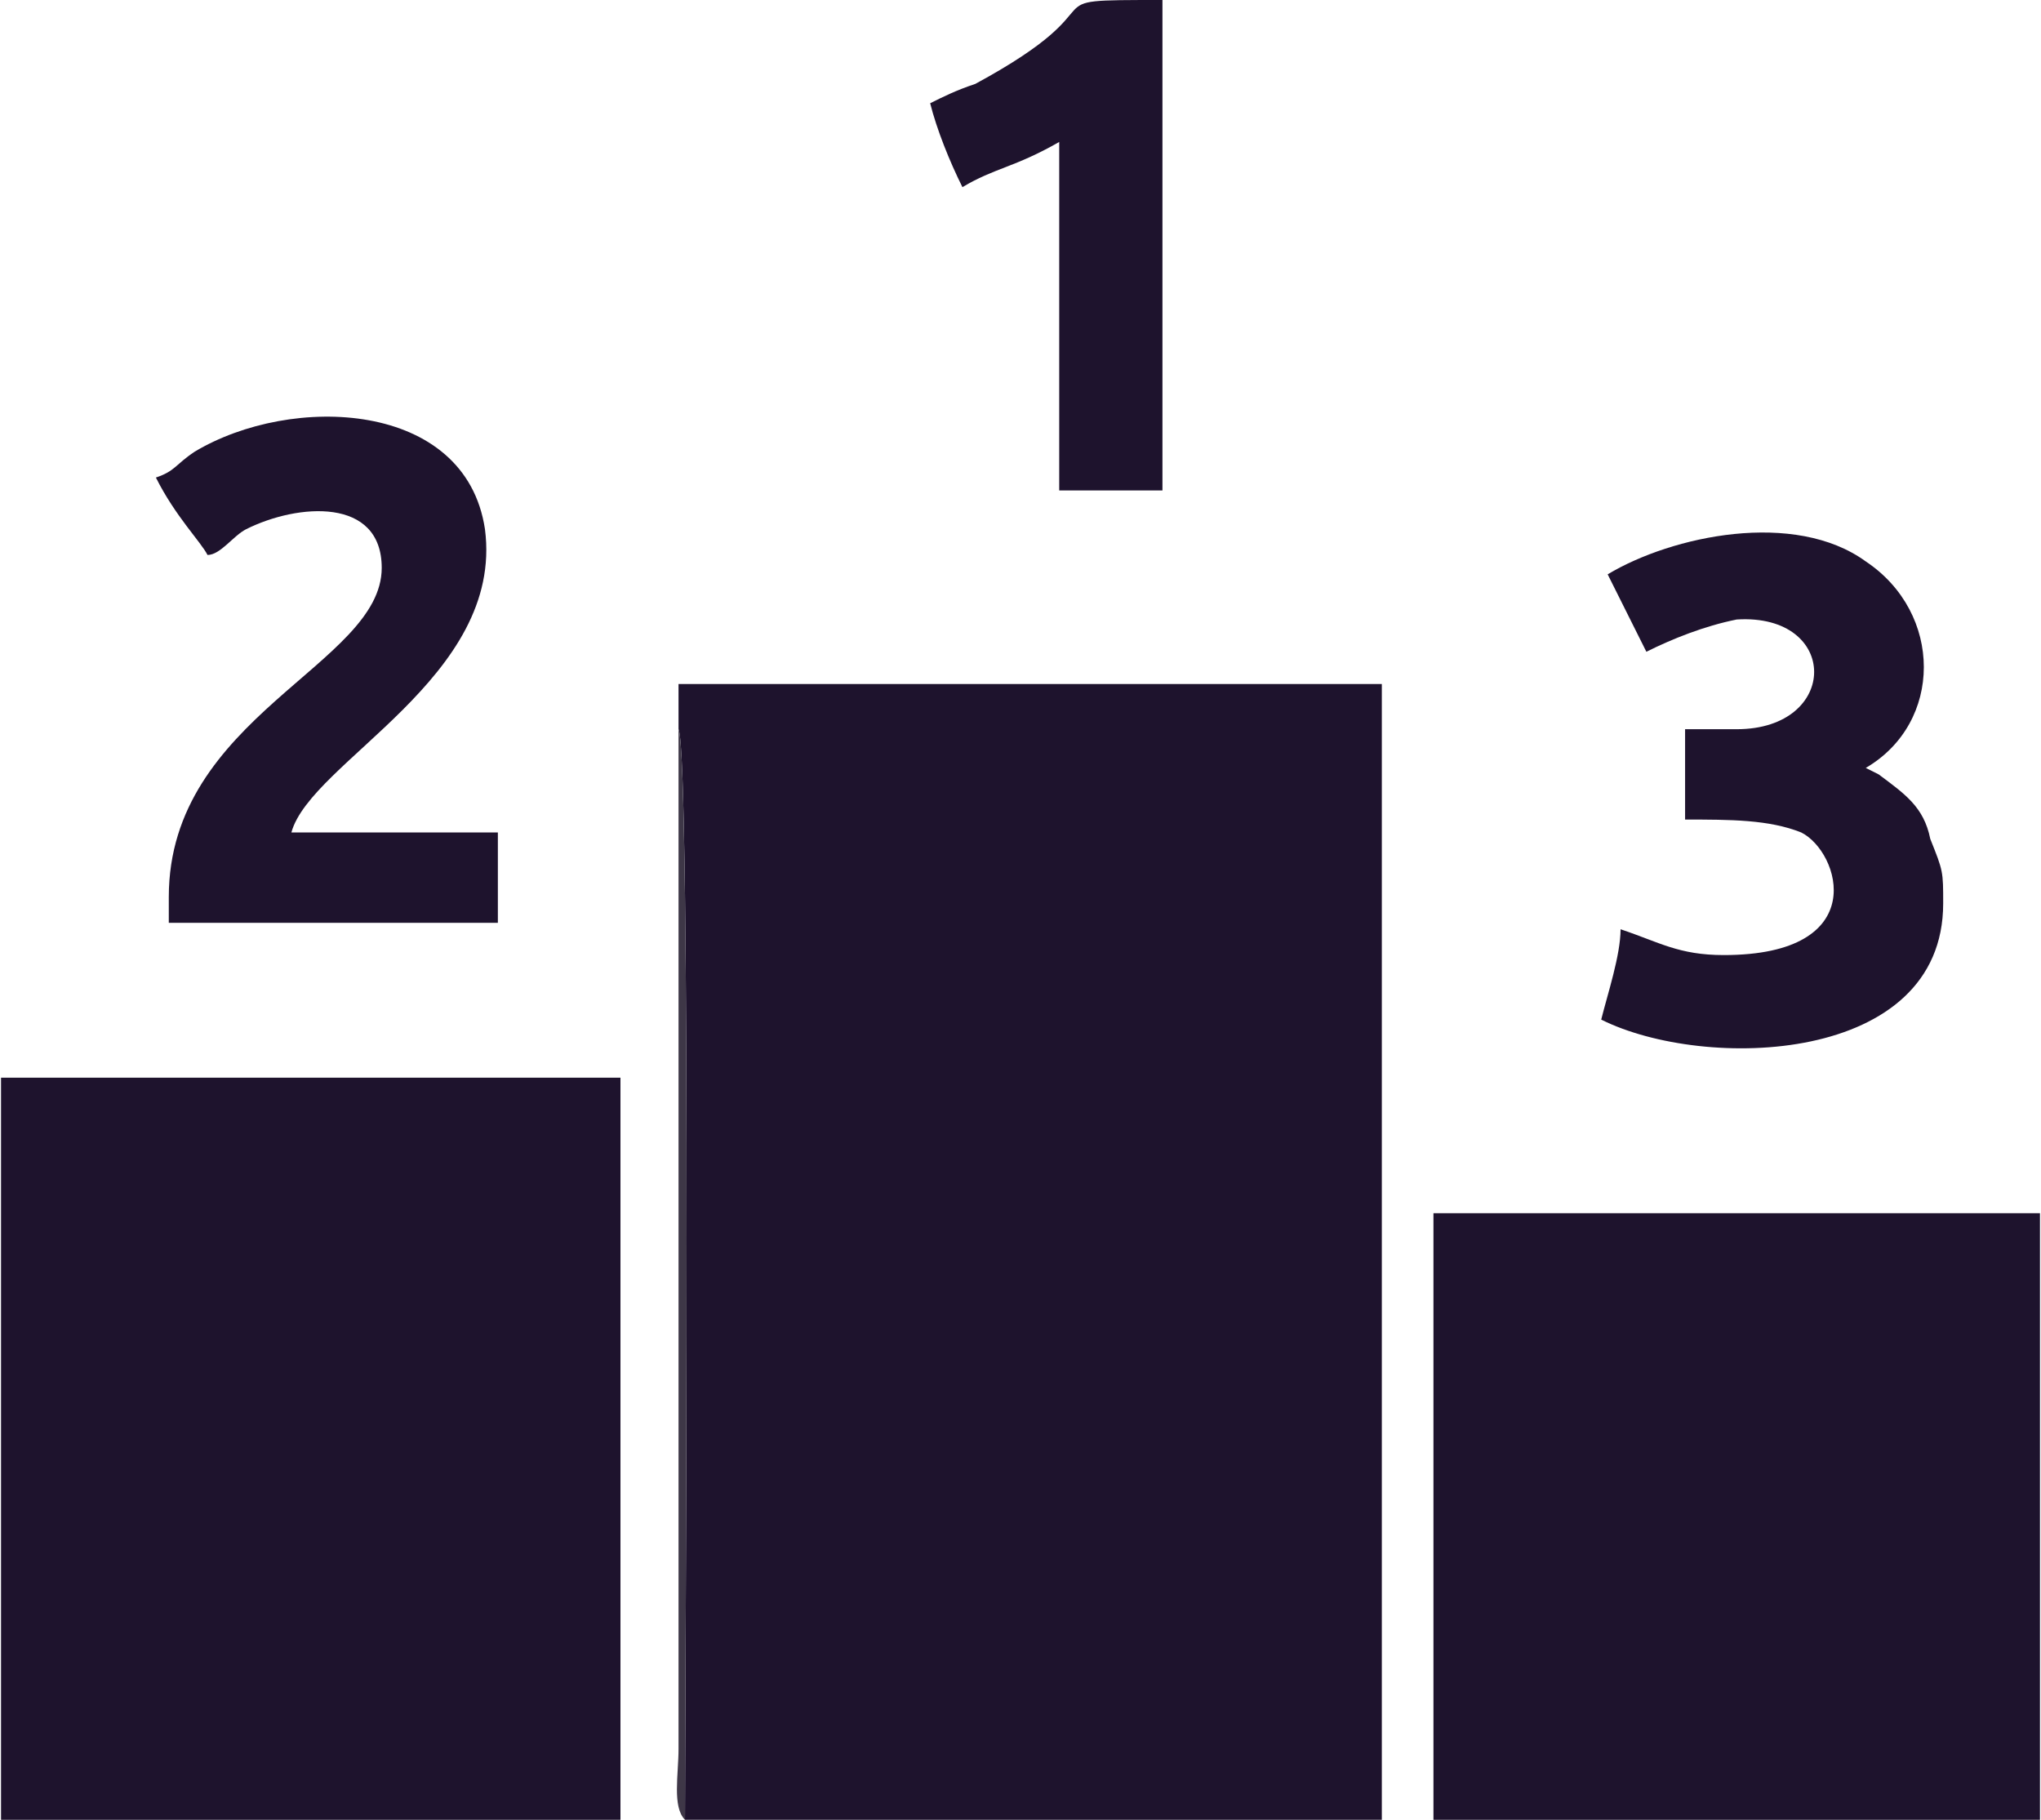
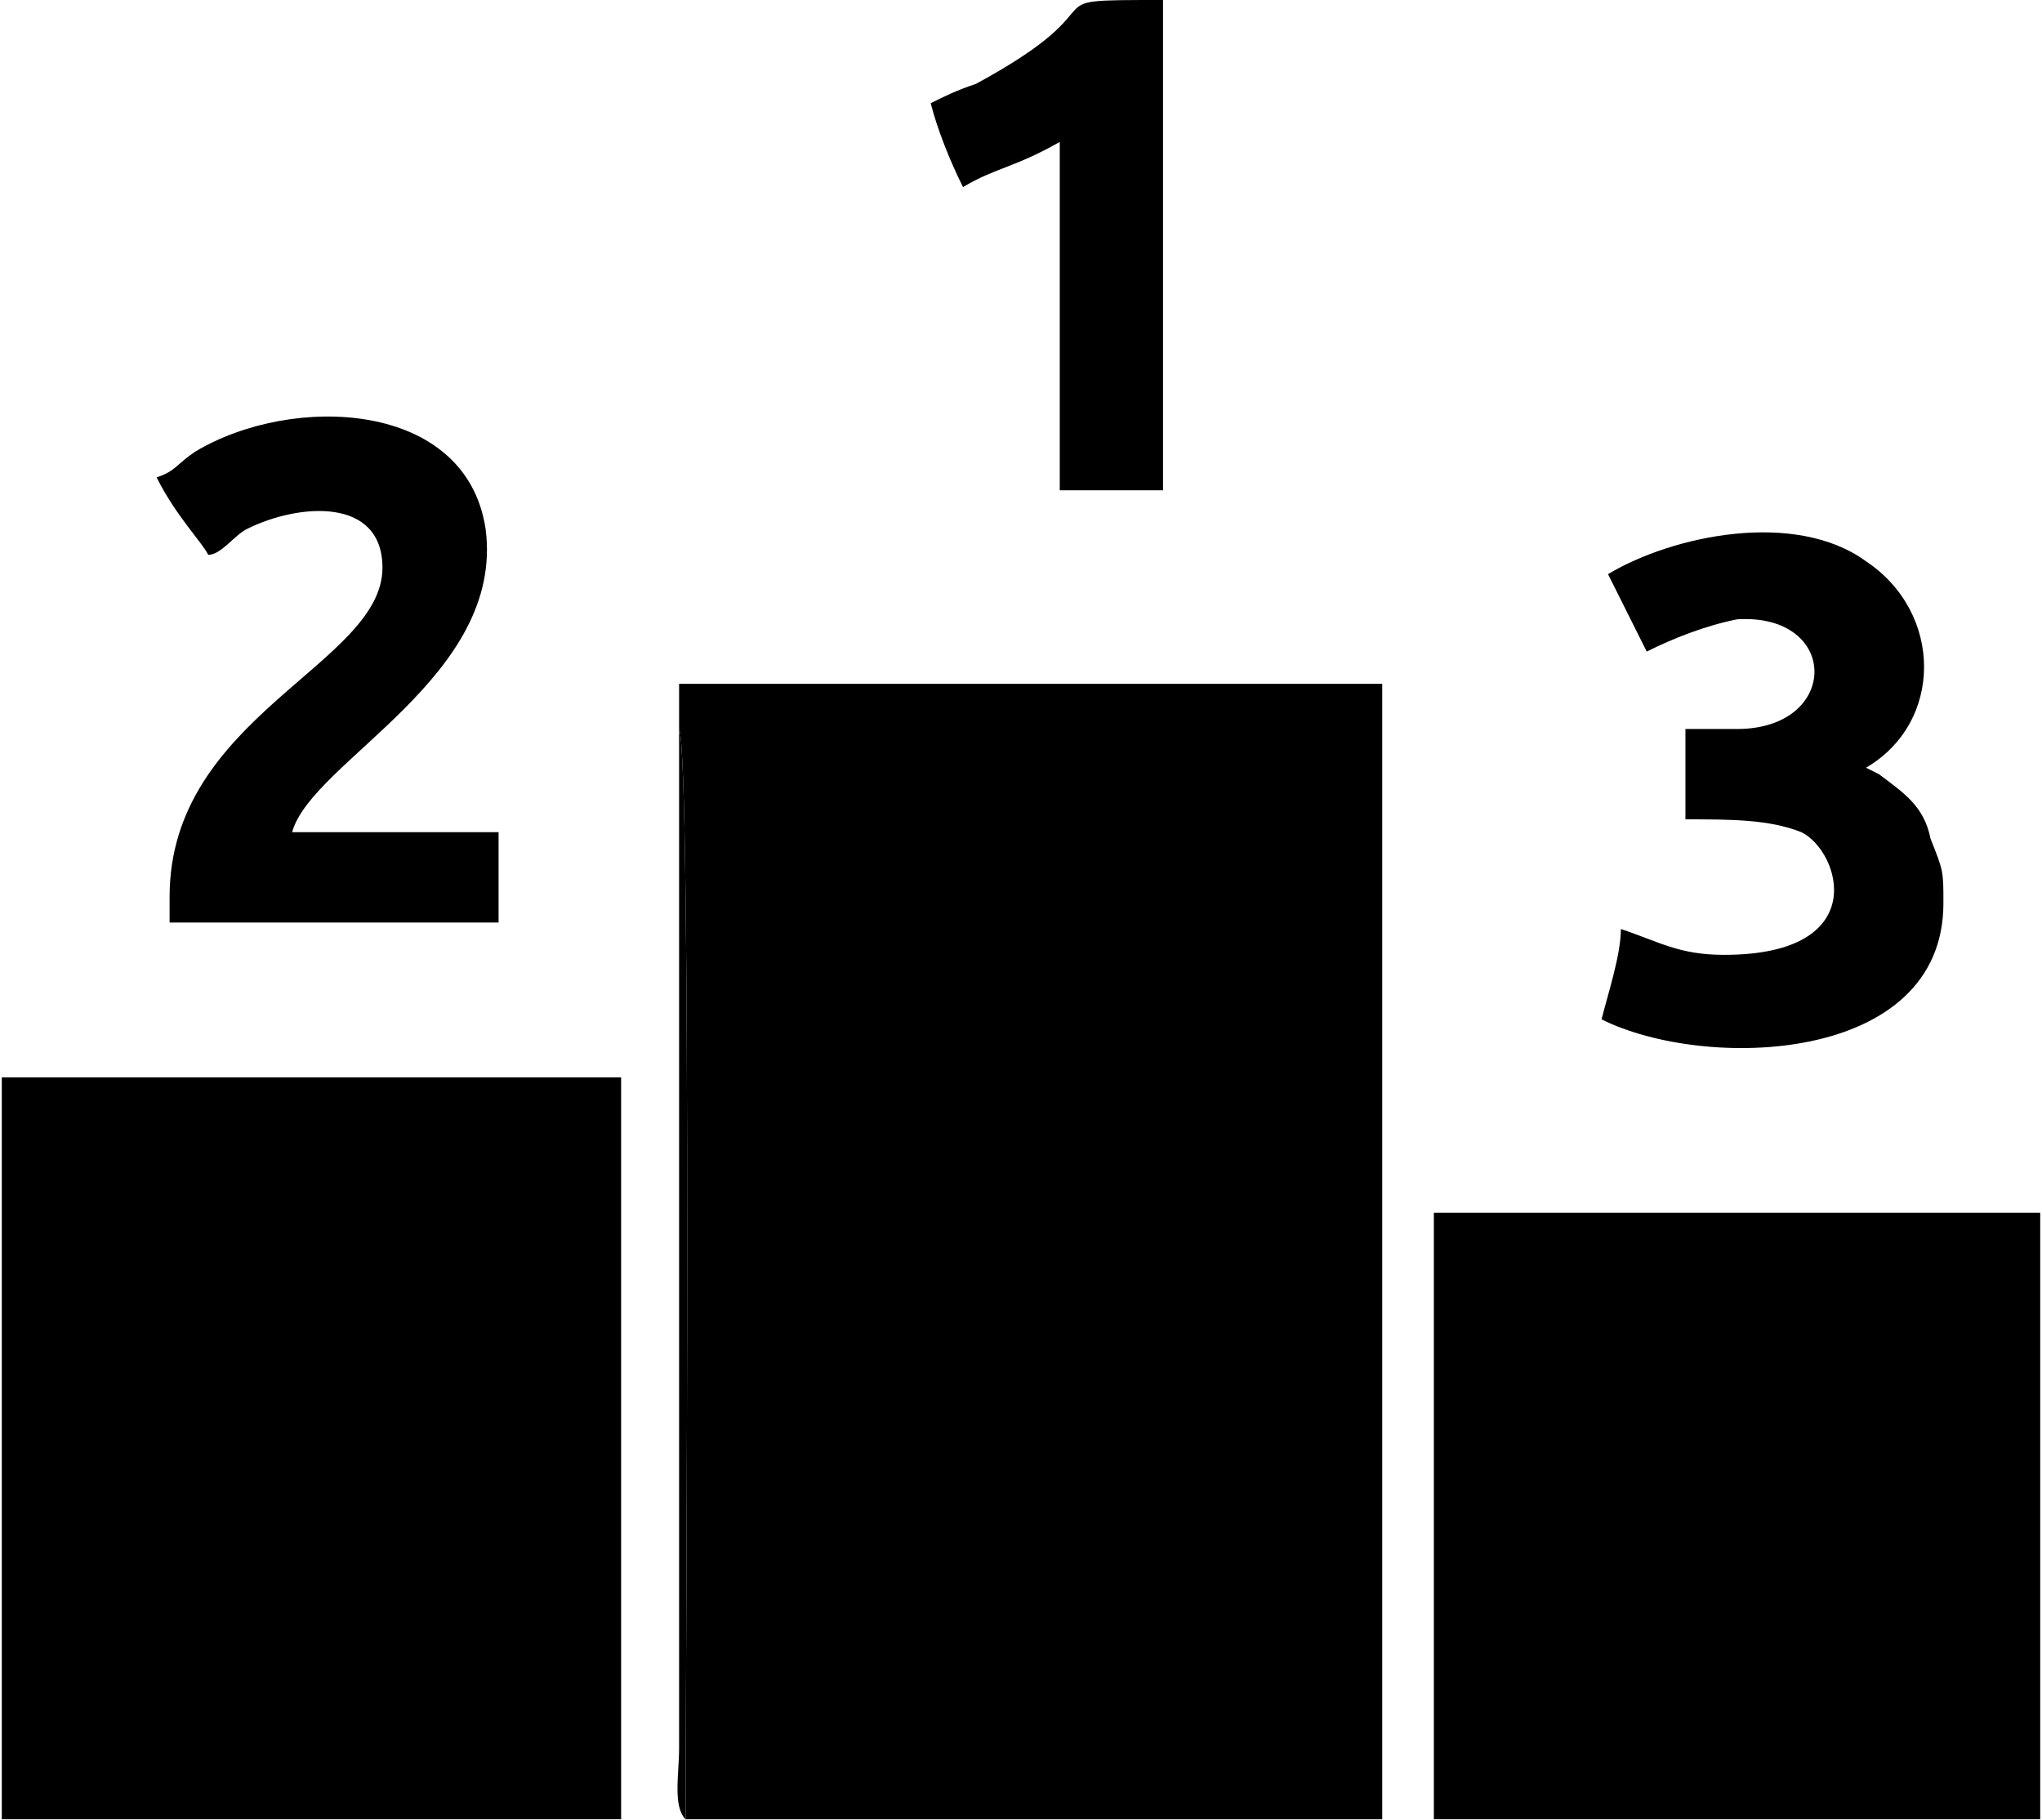
- <svg xmlns="http://www.w3.org/2000/svg" xml:space="preserve" width="0.553in" height="0.493in" version="1.1" style="shape-rendering:geometricPrecision; text-rendering:geometricPrecision; image-rendering:optimizeQuality; fill-rule:evenodd; clip-rule:evenodd" viewBox="0 0 316 282">
-   <defs>
-     <style type="text/css">
-    
-     .fil0 {fill:#1E132D}
-     .fil1 {fill:#3E3747}
-    
-   </style>
-   </defs>
+ <svg xmlns="http://www.w3.org/2000/svg" version="1.1" id="Layer_1" x="0px" y="0px" width="39.83px" height="35.482px" viewBox="0 0 39.83 35.482" enable-background="new 0 0 39.83 35.482" xml:space="preserve">
  <g id="Layer_x0020_1">
-     <path class="fil0" d="M105 113c2,4 1,151 1,169l108 0 0 -176 -109 0 0 7z" />
-     <polygon class="fil0" points="0,282 1,282 96,282 96,167 0,167 " />
-     <polygon class="fil0" points="222,282 223,282 316,282 316,188 222,188 " />
-     <path class="fil0" d="M249 89l6 12c4,-2 9,-4 14,-5 16,-1 16,17 0,17l-8 0 0 14c7,0 13,0 18,2 6,3 11,19 -12,19 -7,0 -10,-2 -16,-4 0,4 -2,10 -3,14 16,8 53,7 53,-18 0,-5 0,-5 -2,-10 -1,-5 -4,-7 -8,-10l-2 -1c12,-7 12,-24 0,-32 -11,-8 -30,-4 -40,2z" />
-     <path class="fil0" d="M24 74c3,6 7,10 8,12 2,0 4,-3 6,-4 8,-4 21,-5 21,6 0,15 -33,23 -33,51l0 4 51 0 0 -14 -32 0c3,-11 33,-24 30,-47 -3,-20 -30,-21 -45,-12 -3,2 -3,3 -6,4z" />
-     <path class="fil0" d="M144 16c1,4 3,9 5,13 5,-3 8,-3 15,-7l0 54 16 0 0 -76c-22,0 -5,0 -29,13 -3,1 -5,2 -7,3z" />
-     <path class="fil1" d="M106 282c0,-18 1,-165 -1,-169l0 158c0,4 -1,9 1,11z" />
+     <path d="M13.246,14.218c0.252,0.504,0.126,18.999,0.126,21.265h13.589V13.337H13.246V14.218z" />
+     <polygon points="0.035,35.482 0.161,35.482 12.115,35.482 12.115,21.012 0.035,21.012  " />
+     <polygon points="27.968,35.482 28.094,35.482 39.795,35.482 39.795,23.654 27.968,23.654  " />
+     <path d="M31.365,11.198l0.755,1.51c0.503-0.251,1.132-0.503,1.762-0.629c2.013-0.126,2.013,2.139,0,2.139h-1.007v1.762   c0.881,0,1.636,0,2.265,0.252c0.755,0.377,1.384,2.391-1.51,2.391c-0.881,0-1.259-0.252-2.014-0.504   c0,0.504-0.251,1.259-0.377,1.762c2.013,1.007,6.668,0.881,6.668-2.265c0-0.629,0-0.629-0.251-1.258   c-0.126-0.63-0.504-0.881-1.007-1.259l-0.252-0.126c1.51-0.881,1.51-3.02,0-4.026C35.014,9.94,32.623,10.443,31.365,11.198z" />
+     <path d="M3.055,9.311c0.378,0.755,0.881,1.258,1.007,1.51c0.252,0,0.503-0.378,0.755-0.504c1.007-0.503,2.643-0.629,2.643,0.755   c0,1.888-4.152,2.895-4.152,6.417v0.504h6.417v-1.762H5.698c0.378-1.384,4.152-3.02,3.774-5.914   C9.095,7.801,5.698,7.676,3.81,8.807C3.433,9.059,3.433,9.185,3.055,9.311z" />
+     <path d="M18.154,2.013c0.126,0.503,0.378,1.132,0.63,1.636c0.629-0.378,1.006-0.378,1.887-0.881v6.794h2.014V0   c-2.769,0-0.63,0-3.649,1.636C18.657,1.761,18.406,1.887,18.154,2.013z" />
+     <path d="M13.372,35.482c0-2.266,0.126-20.761-0.126-21.265v19.88C13.246,34.601,13.121,35.23,13.372,35.482z" />
  </g>
</svg>
